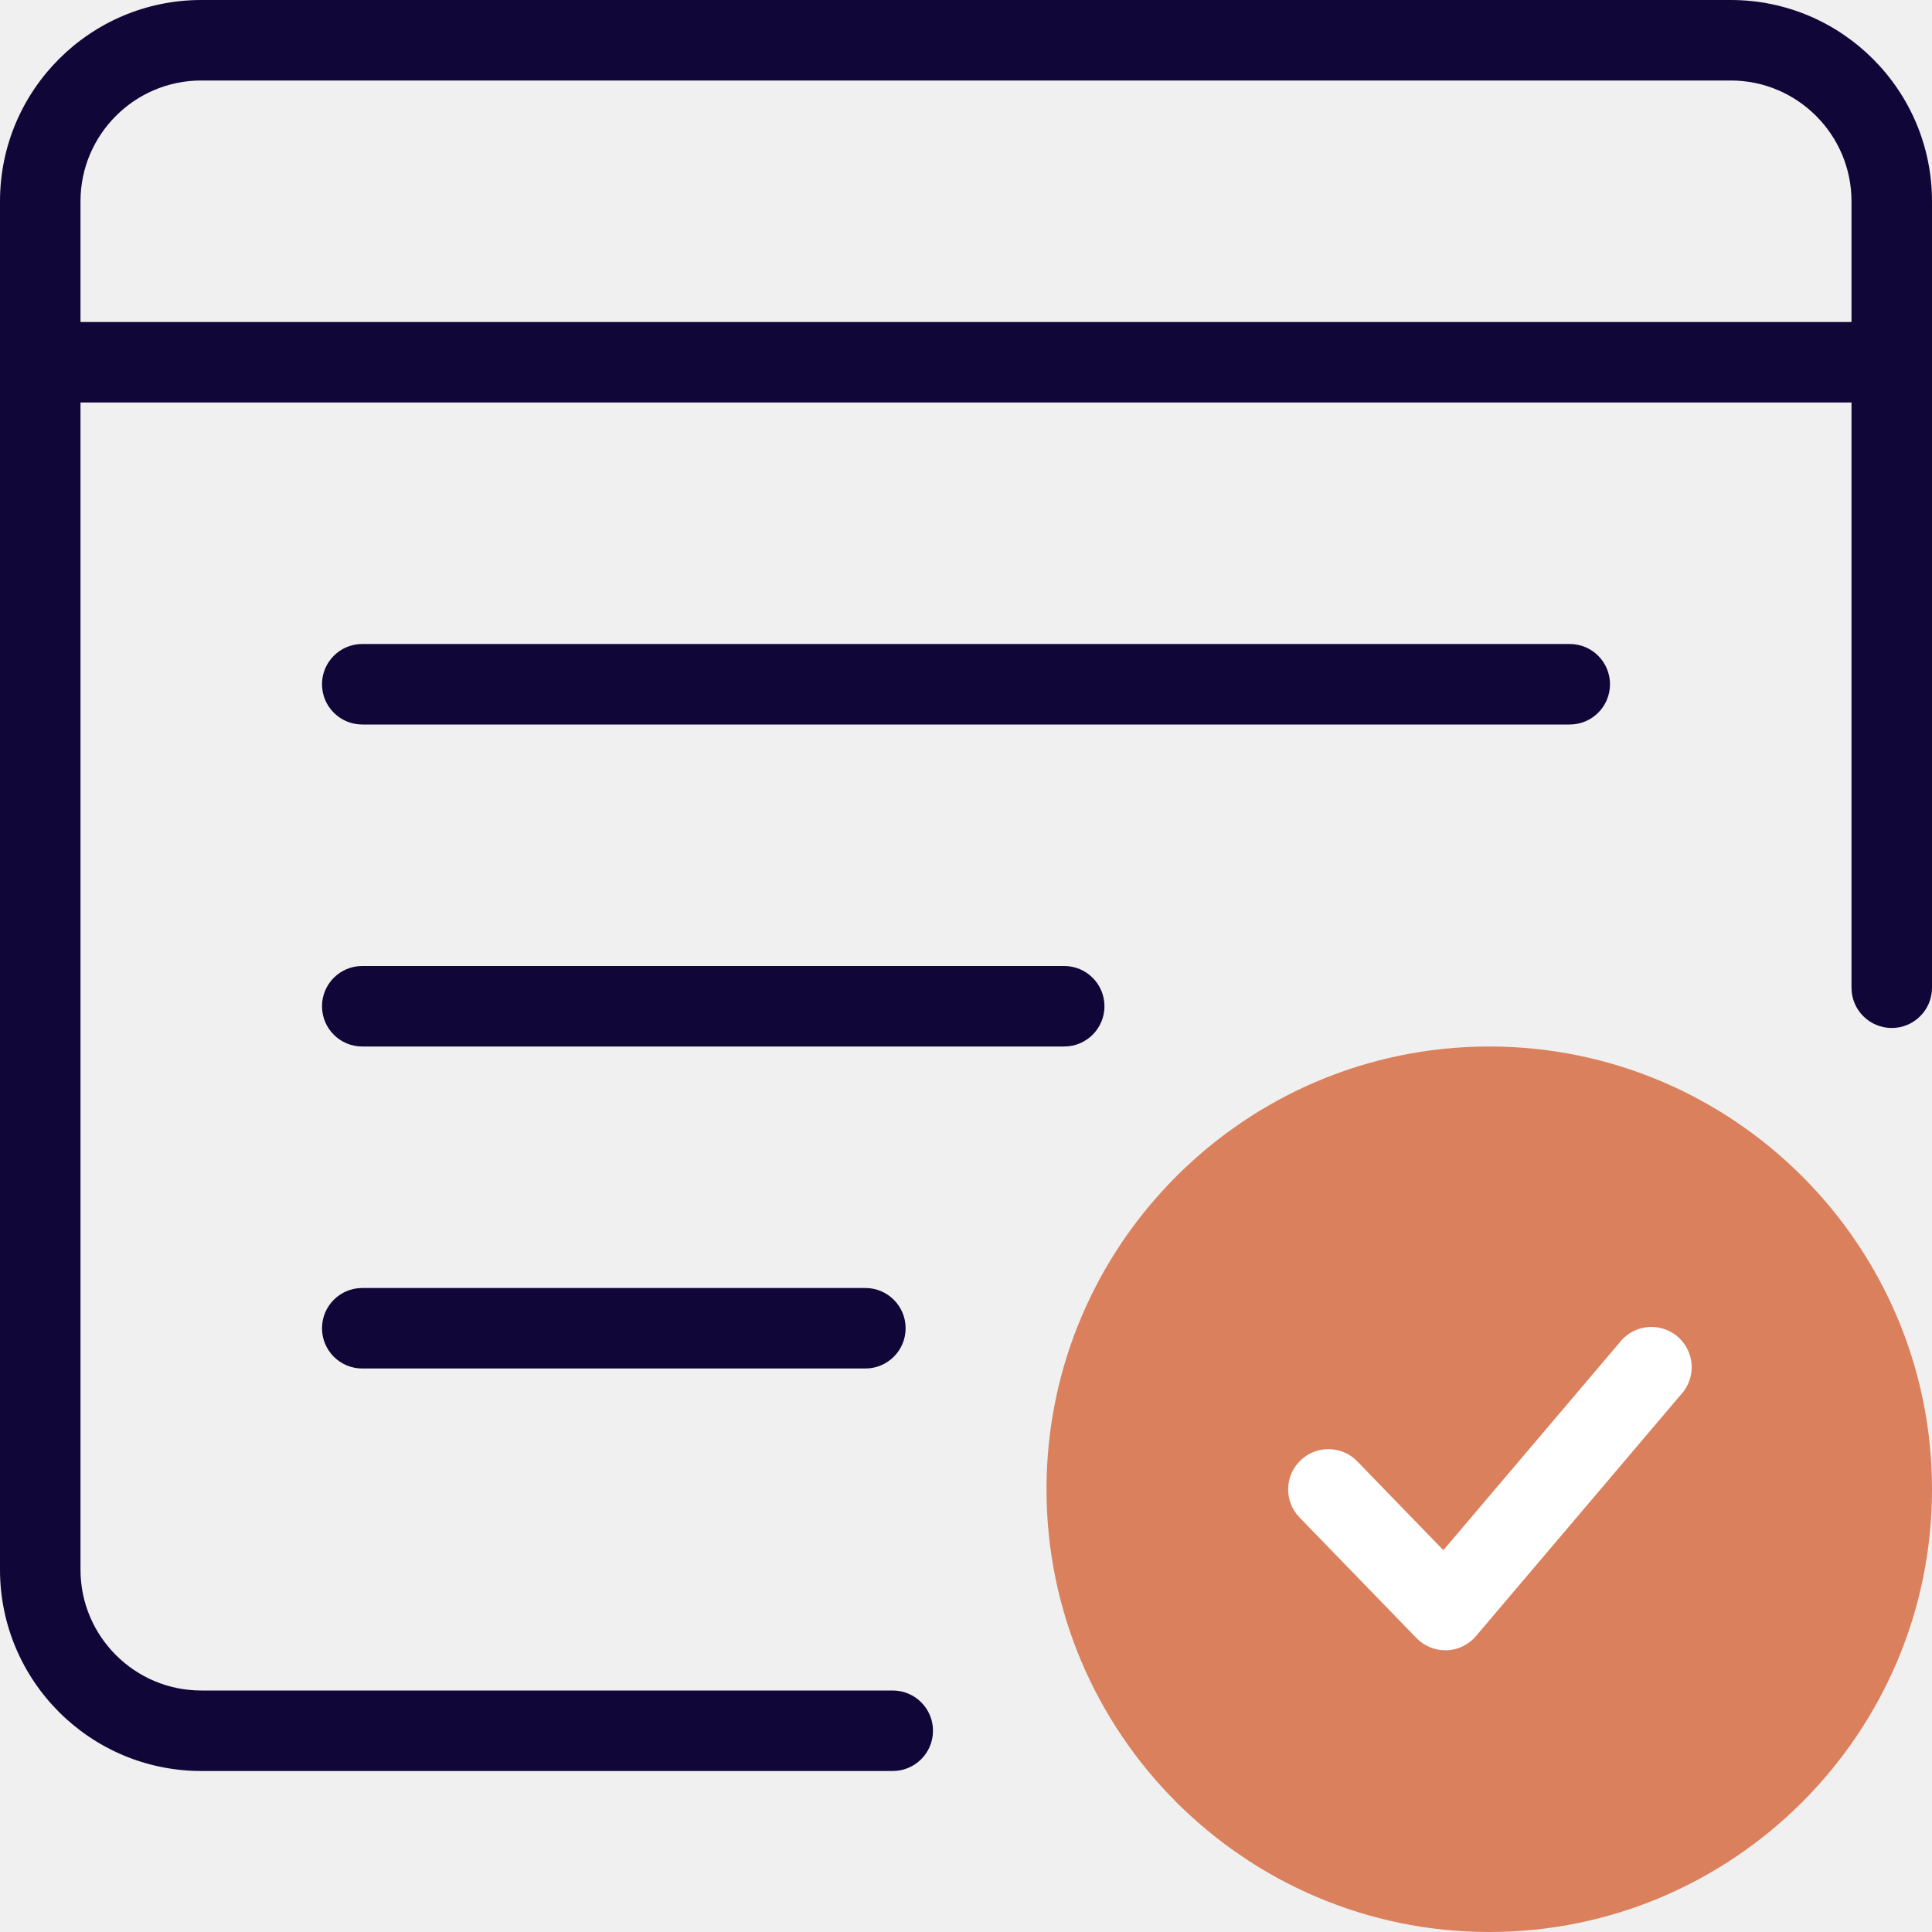
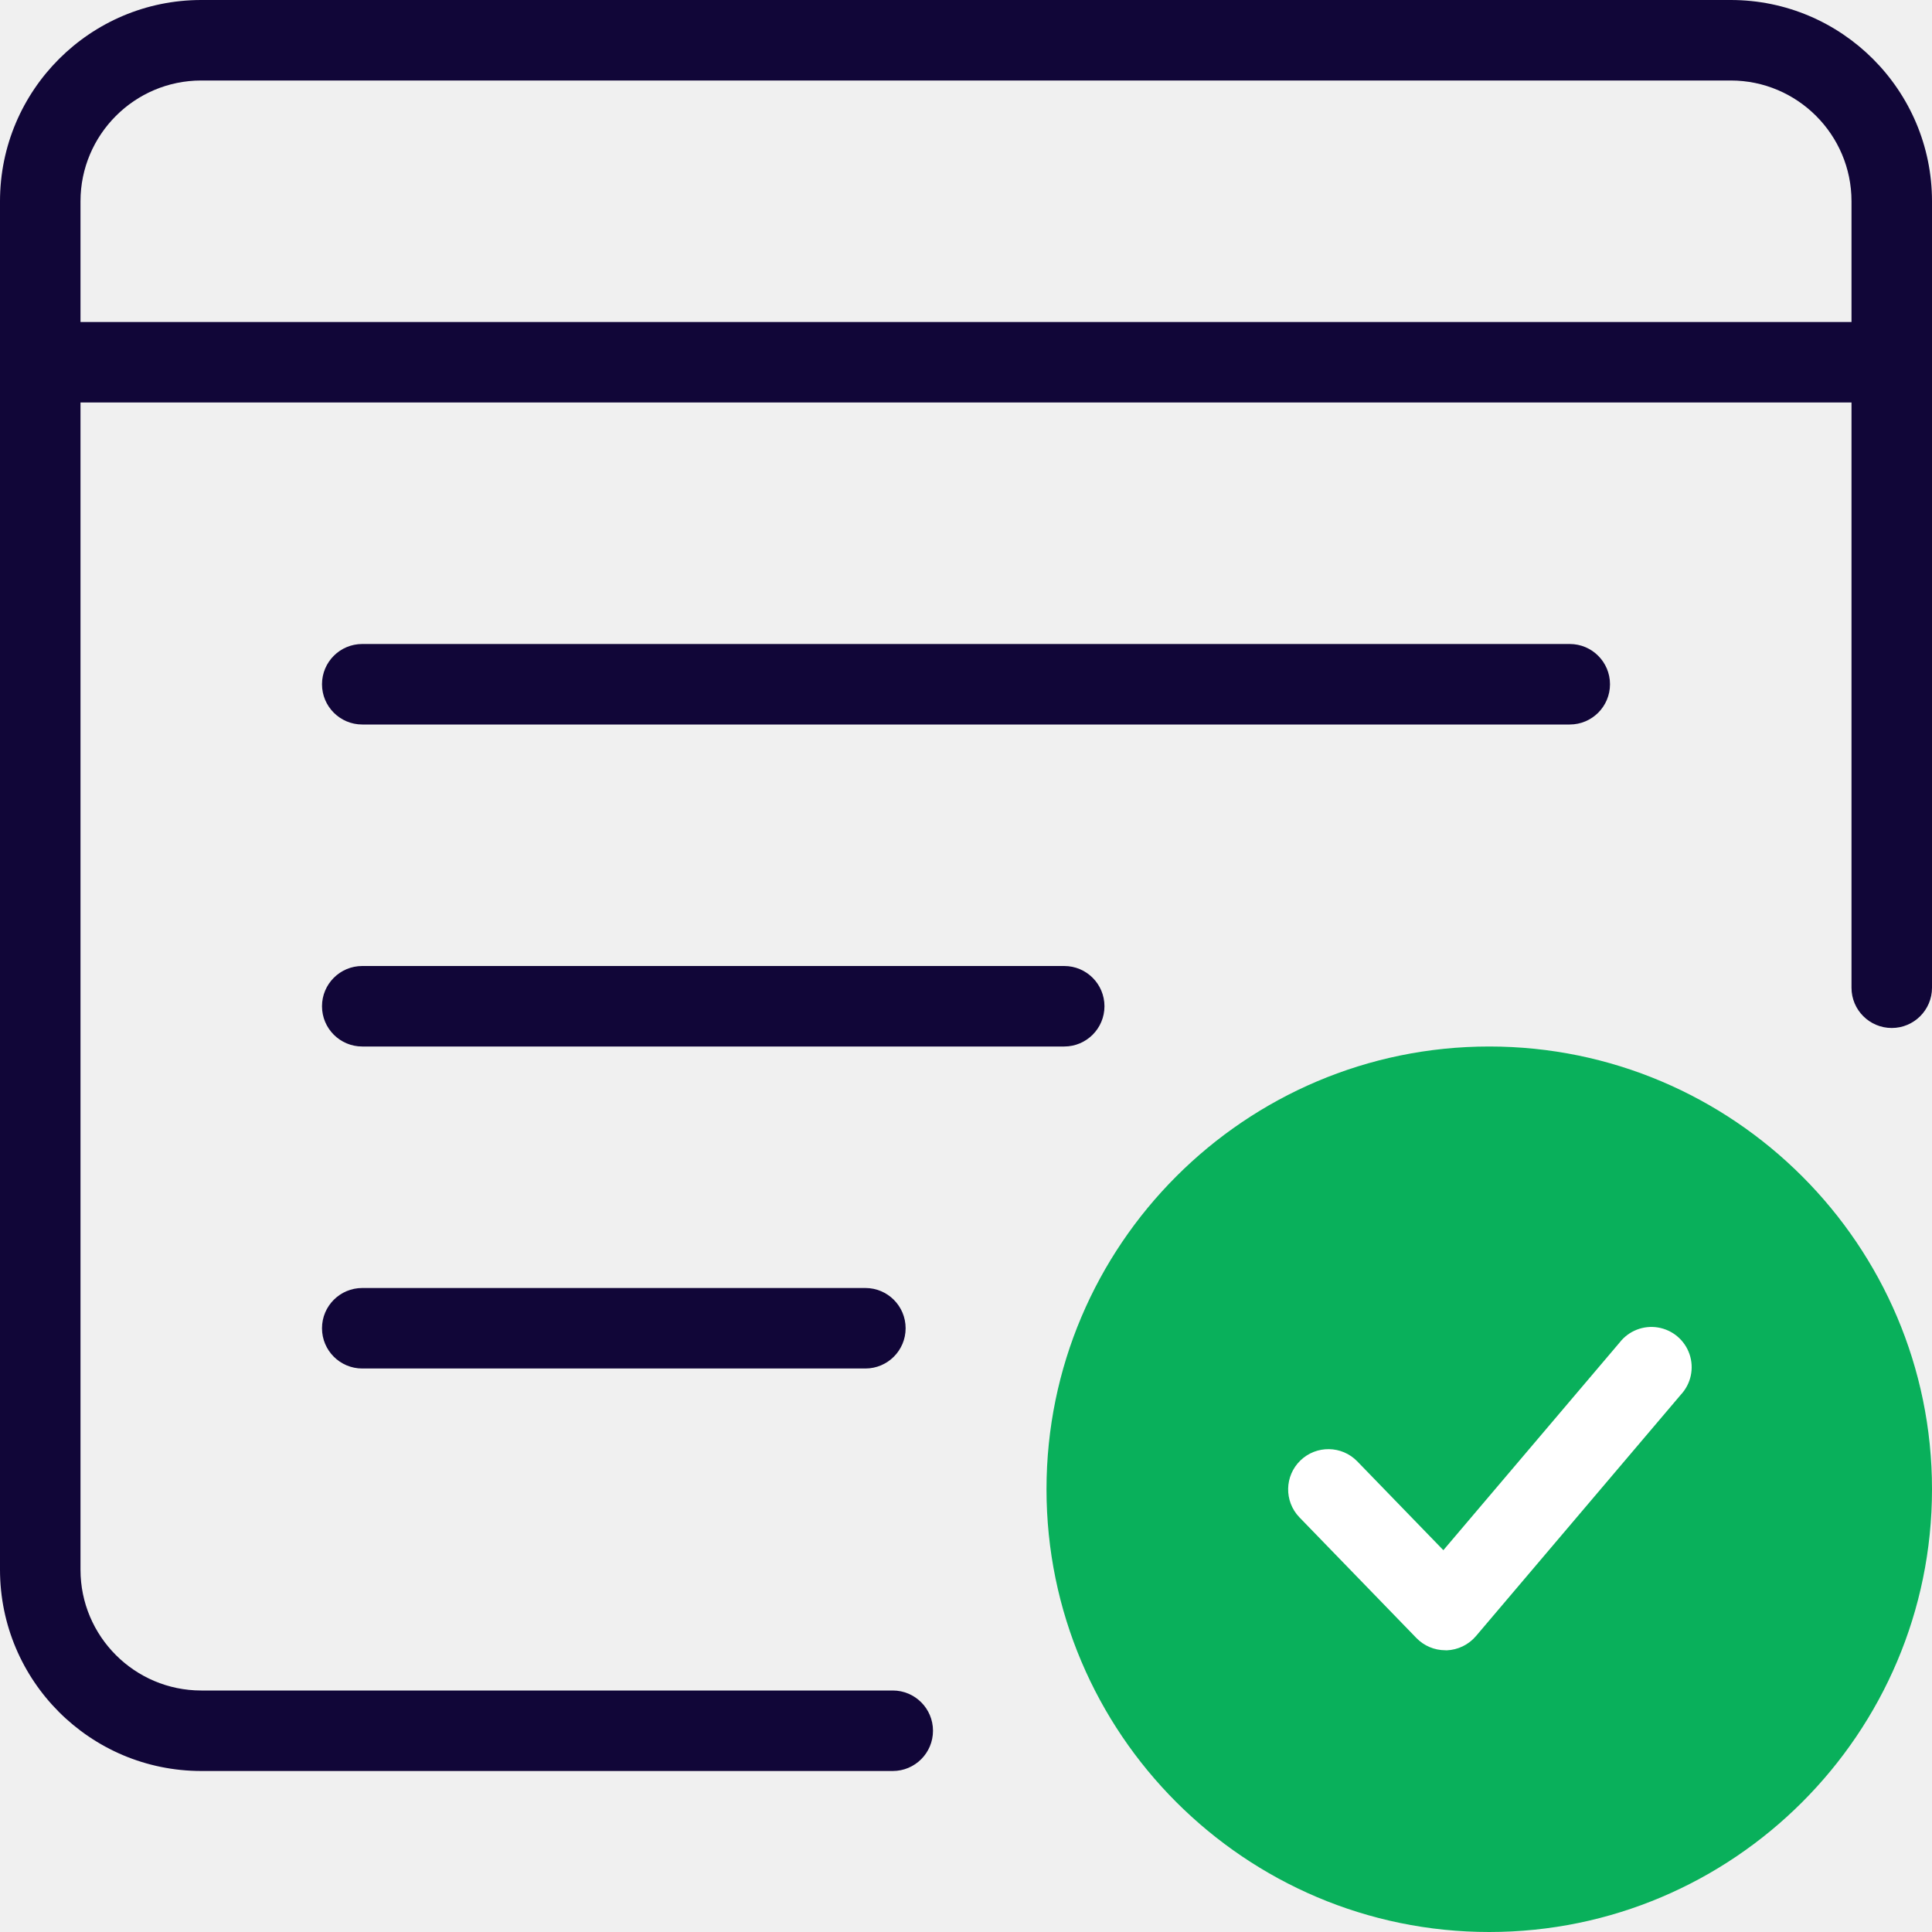
<svg xmlns="http://www.w3.org/2000/svg" xml:space="preserve" width="128" height="128" viewBox="0 0 24 24">
  <path fill="#110638" d="M11.09 22H2.5A2.502 2.502 0 0 1 0 19.5v-17C0 1.121 1.121 0 2.5 0h19C22.879 0 24 1.121 24 2.5v9.77a.5.5 0 0 1-1 0V2.5c0-.827-.673-1.5-1.5-1.5h-19C1.673 1 1 1.673 1 2.5v17c0 .827.673 1.5 1.5 1.5h8.59a.5.5 0 0 1 0 1z" />
  <path fill="#110638" d="M23.5 5H.5a.5.5 0 0 1 0-1h23a.5.5 0 0 1 0 1zM19.5 9h-15a.5.5 0 0 1 0-1h15a.5.5 0 0 1 0 1zM13.22 13H4.5a.5.5 0 0 1 0-1h8.72a.5.5 0 0 1 0 1zM10.75 17H4.5a.5.5 0 0 1 0-1h6.25a.5.5 0 0 1 0 1z" />
-   <path fill="#db805c" d="M18.5 24c-3.032 0-5.5-2.467-5.5-5.5s2.468-5.5 5.5-5.5 5.5 2.467 5.5 5.5-2.468 5.5-5.5 5.5z" />
+   <path fill="#09b05b" d="M18.5 24c-3.032 0-5.5-2.467-5.5-5.5s2.468-5.5 5.5-5.5 5.5 2.467 5.5 5.5-2.468 5.5-5.5 5.5z" />
  <path fill="#fff" d="M17.954 20.5a.5.5 0 0 1-.359-.152l-1.454-1.5a.5.5 0 0 1 .719-.695l1.07 1.104 2.189-2.579a.5.5 0 1 1 .762.646l-2.546 3a.504.504 0 0 1-.364.177l-.017-.001z" />
</svg>
